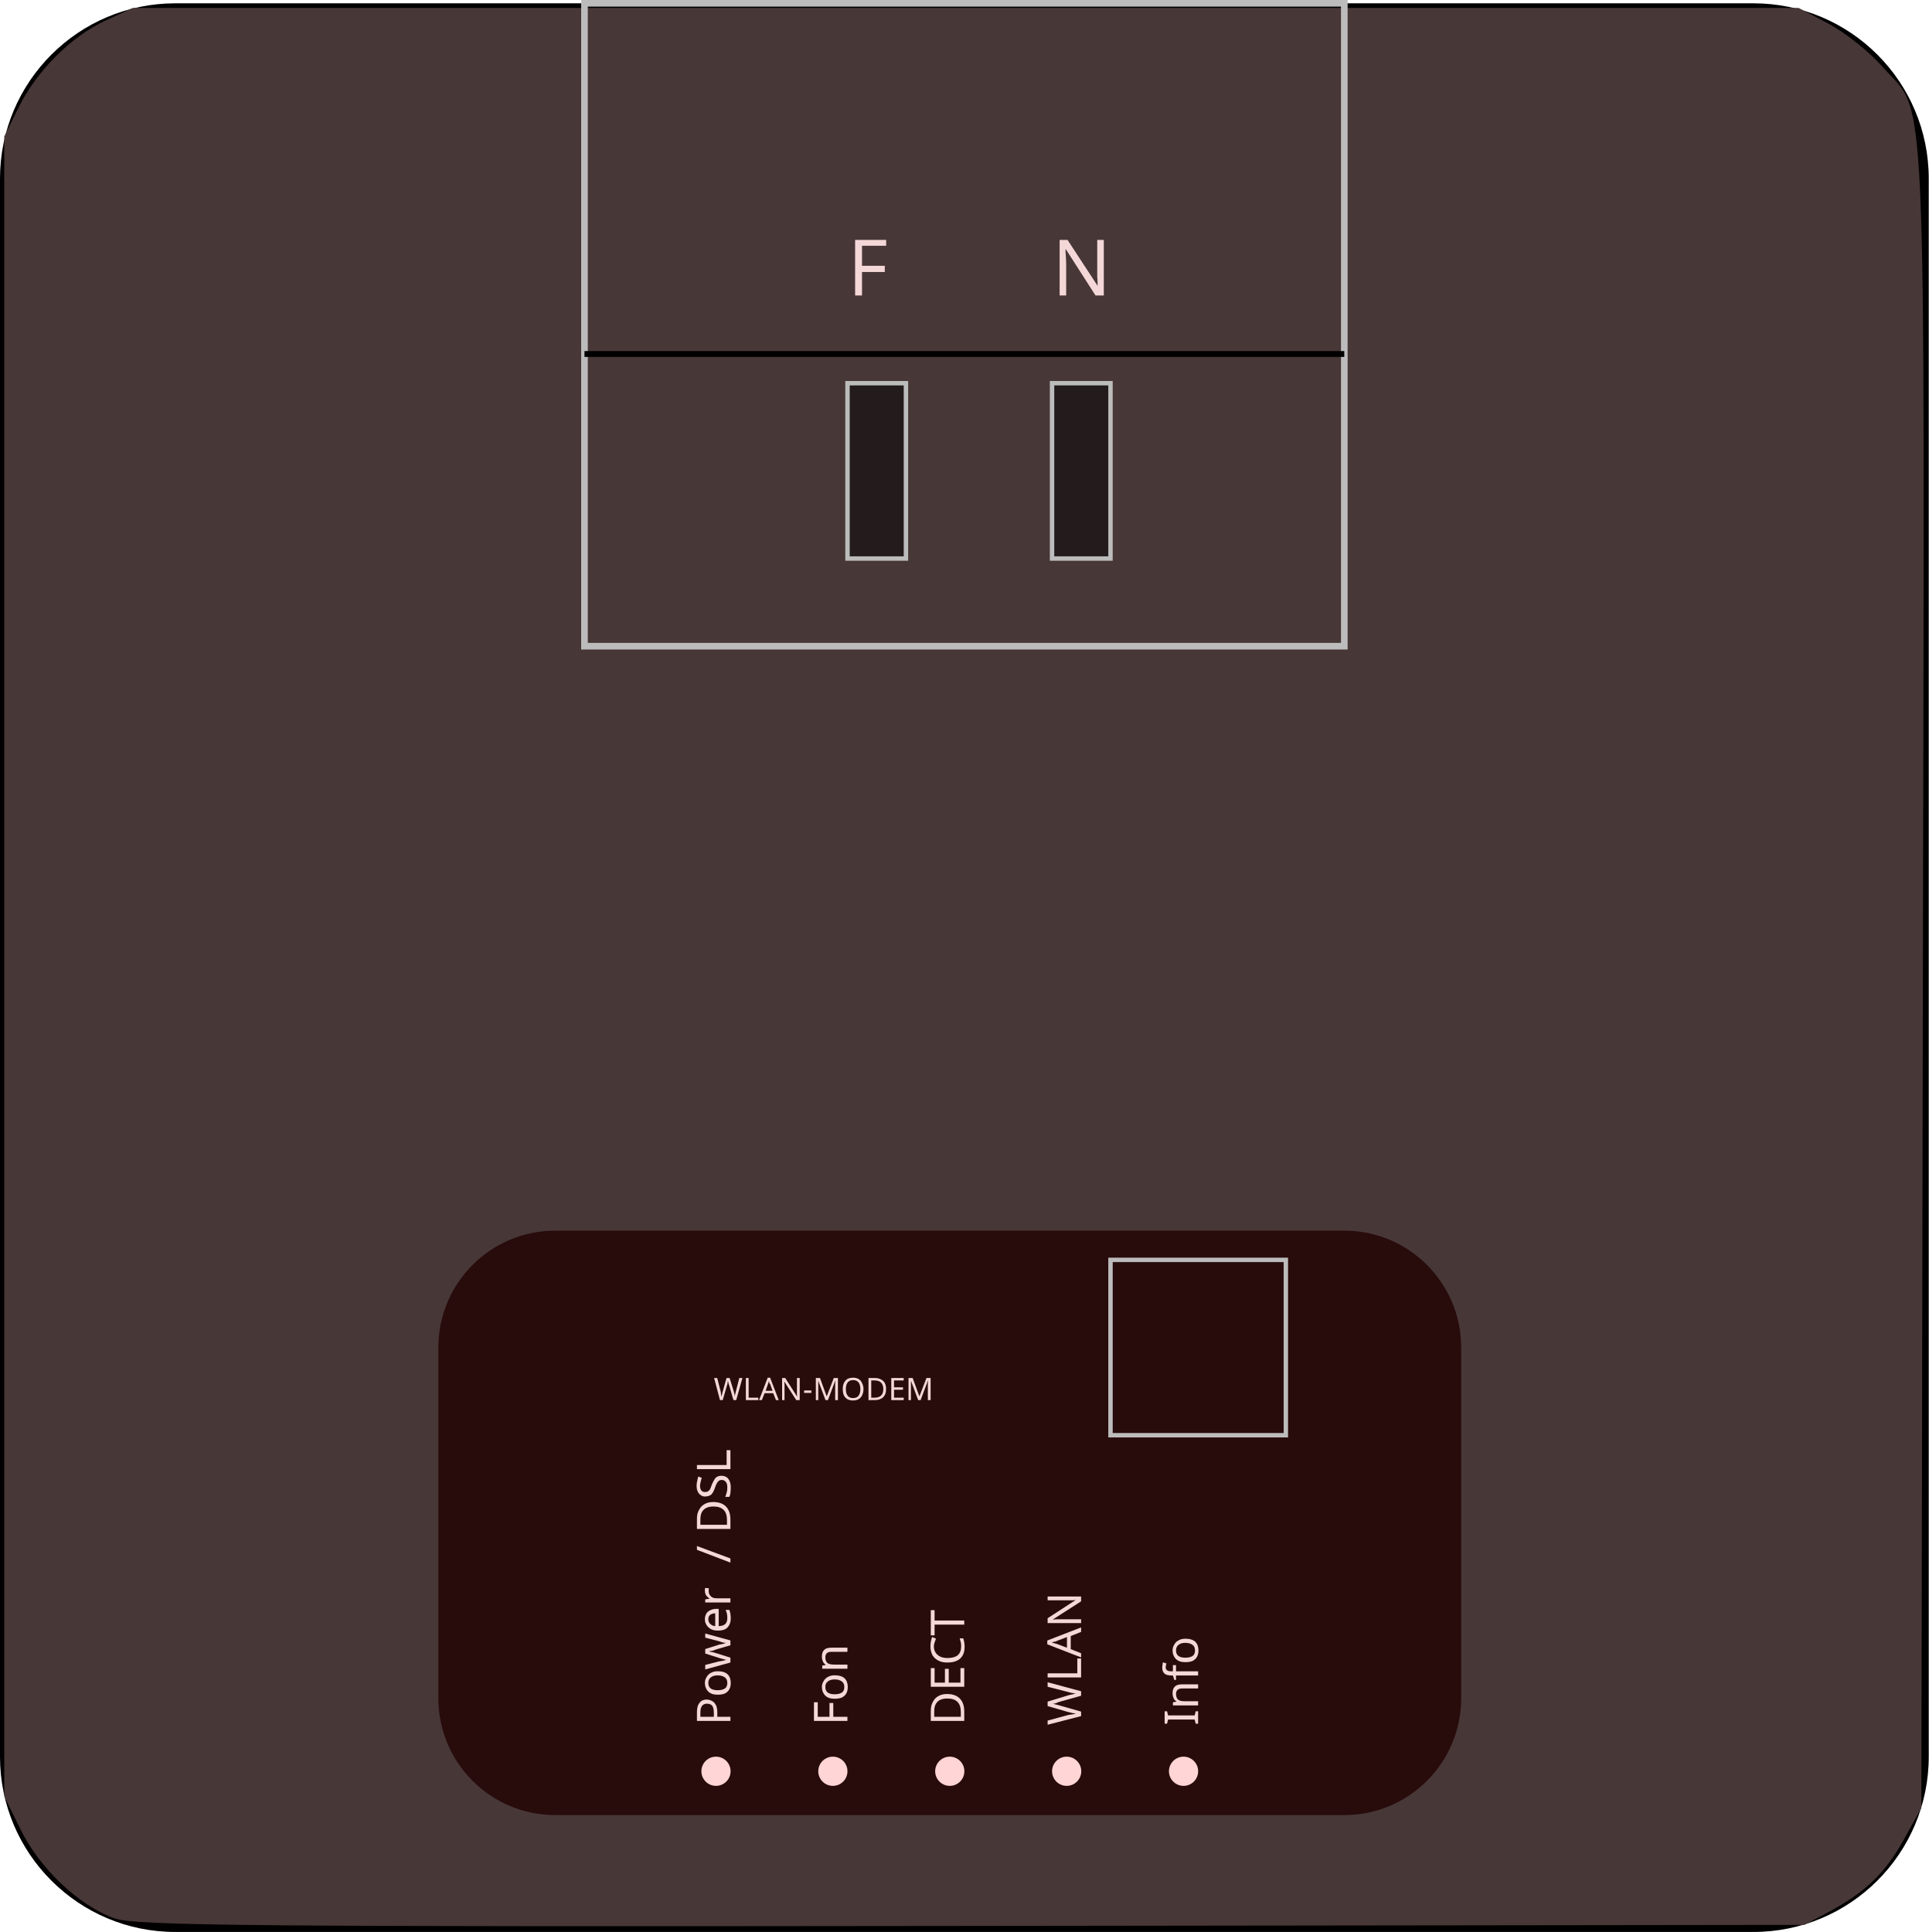
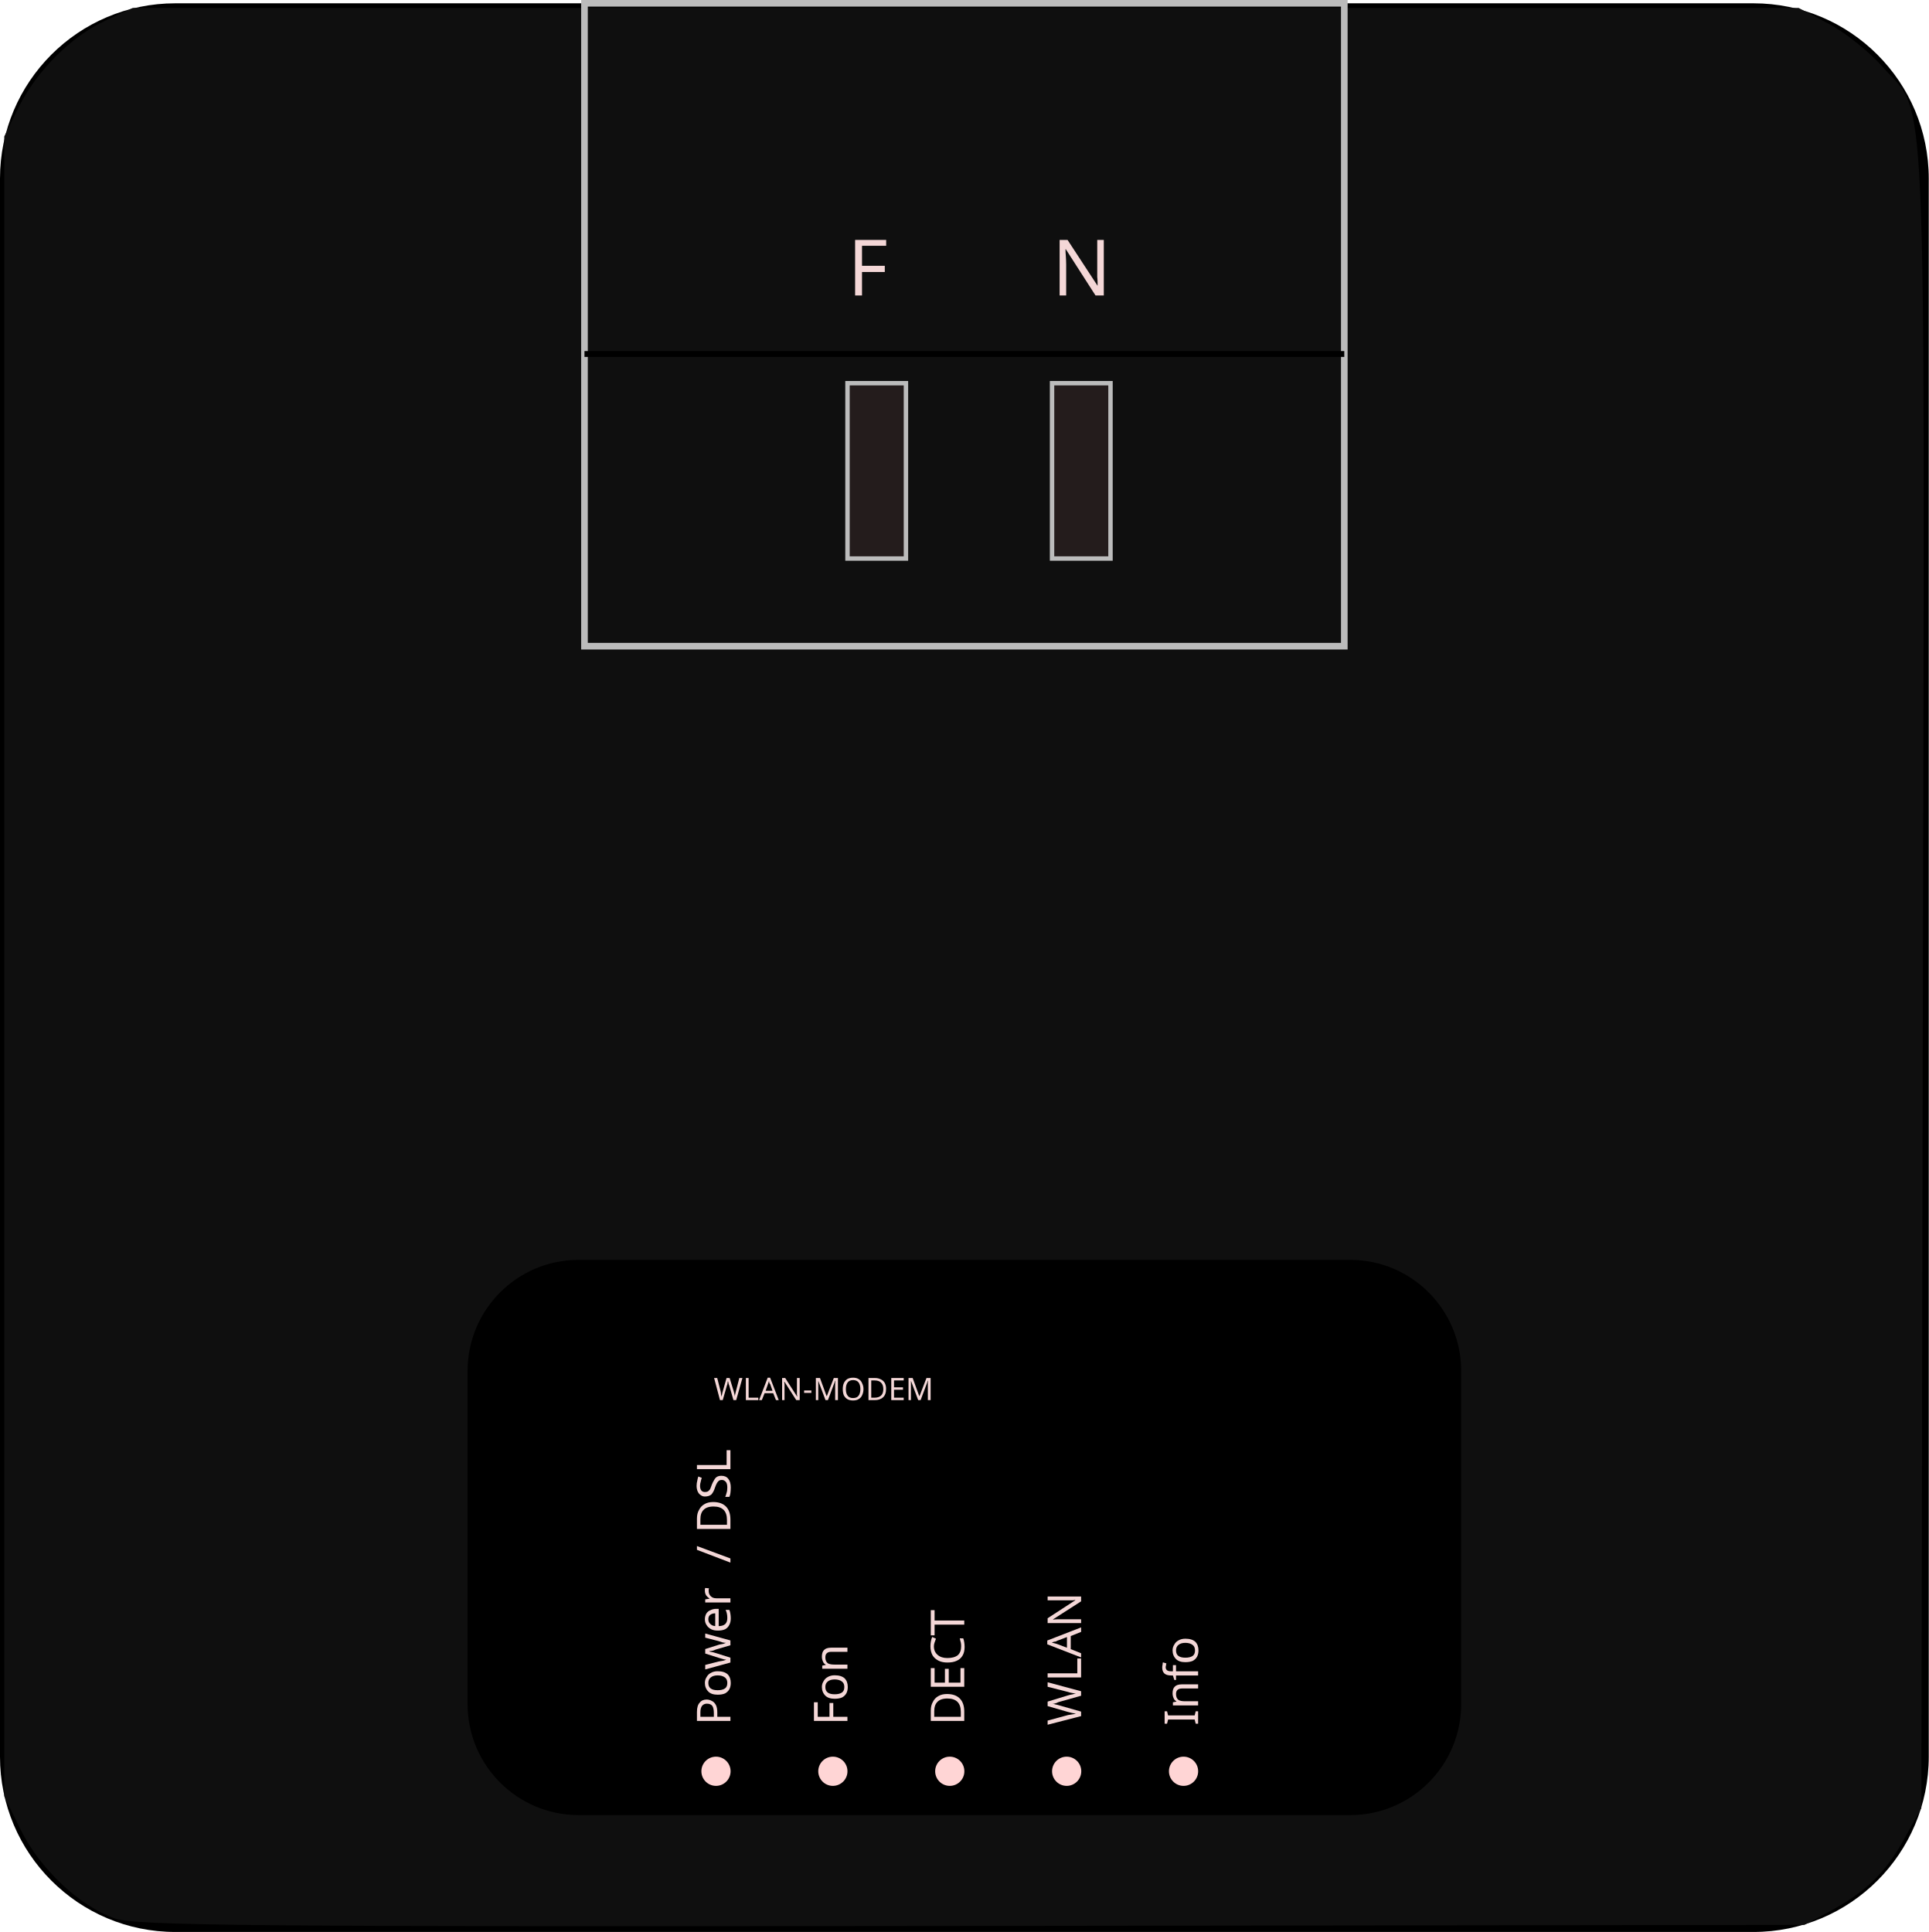
<svg xmlns="http://www.w3.org/2000/svg" width="87.312mm" height="87.463mm" viewBox="0 0 87.312 87.463" version="1.1" id="svg8">
  <defs id="defs2" />
  <g id="layer1" transform="translate(-58.20833,-34.9125)">
    <text xml:space="preserve" style="font-style:normal;font-variant:normal;font-weight:normal;font-stretch:normal;font-size:3.528px;line-height:125%;font-family:sans-serif;-inkscape-font-specification:sans-serif;letter-spacing:0px;word-spacing:0px;fill:#e3dbdb;fill-opacity:1;stroke:none;stroke-width:0.265px;stroke-linecap:butt;stroke-linejoin:miter;stroke-opacity:1" x="87.312" y="111.792" id="text3725">
      <tspan id="tspan3723" x="87.312" y="111.792" style="font-style:normal;font-variant:normal;font-weight:normal;font-stretch:normal;font-size:3.528px;font-family:sans-serif;-inkscape-font-specification:sans-serif;fill:#e3dbdb;stroke-width:0.265px">* Power/DSL</tspan>
    </text>
    <rect id="rect3715" width="87.312" height="87.312" x="58.208" y="35.062" style="stroke-width:0.265" ry="7.938" />
-     <path d="m 239.553,460.175 c -6.012,-2.14 -12.764,-8.528 -16.018,-15.155 l -2.806,-5.714 v -142 -142 l 2.423,-4.923 c 3.091,-6.28 8.997,-12.186 14.928,-14.928 l 4.649,-2.149 h 142.5 142.5 l 5.123,2.703 c 2.818,1.486 6.956,4.785 9.196,7.329 7.752,8.807 7.239,-2.731 6.944,156.017 l -0.264,141.951 -2.954,5.333 c -3.227,5.825 -6.604,9.081 -12.93,12.465 l -4.116,2.202 -142.5,0.178 c -123.871,0.155 -143.046,-0.016 -146.676,-1.309 z" id="path3719" style="fill:#483737" transform="scale(0.2645833)" />
-     <rect style="fill:#280b0b;stroke-width:0.265" id="rect3721" width="46.302" height="26.458" x="78.052" y="90.625" ry="5.292" />
+     <path d="m 239.553,460.175 c -6.012,-2.14 -12.764,-8.528 -16.018,-15.155 l -2.806,-5.714 v -142 -142 l 2.423,-4.923 c 3.091,-6.28 8.997,-12.186 14.928,-14.928 l 4.649,-2.149 h 142.5 142.5 l 5.123,2.703 c 2.818,1.486 6.956,4.785 9.196,7.329 7.752,8.807 7.239,-2.731 6.944,156.017 l -0.264,141.951 -2.954,5.333 c -3.227,5.825 -6.604,9.081 -12.93,12.465 l -4.116,2.202 -142.5,0.178 c -123.871,0.155 -143.046,-0.016 -146.676,-1.309 z" id="path3719" style="fill:#0f0f0f;fill-opacity:1" transform="scale(0.2645833)" />
+     <rect style="fill:#000000;stroke-width:0.254" id="rect3721" width="44.979" height="25.135" x="79.375" y="91.948" ry="5.027" />
    <text xml:space="preserve" style="font-style:normal;font-weight:normal;font-size:2.117px;line-height:125%;font-family:Sans;letter-spacing:0px;word-spacing:0px;fill:#f4d7d7;fill-opacity:1;stroke:none;stroke-width:0.265px;stroke-linecap:butt;stroke-linejoin:miter;stroke-opacity:1" x="-113.023" y="91.276" id="text3729" transform="rotate(-90)">
      <tspan id="tspan3727" x="-113.023" y="91.276" style="font-size:2.117px;fill:#f4d7d7;stroke-width:0.265px">Power  / DSL</tspan>
      <tspan x="-113.023" y="93.922" style="font-size:2.117px;fill:#f4d7d7;stroke-width:0.265px" id="tspan3731" />
      <tspan x="-113.023" y="96.568" style="font-size:2.117px;fill:#f4d7d7;stroke-width:0.265px" id="tspan3733">Fon</tspan>
      <tspan x="-113.023" y="99.214" style="font-size:2.117px;fill:#f4d7d7;stroke-width:0.265px" id="tspan3735" />
      <tspan x="-113.023" y="101.859" style="font-size:2.117px;fill:#f4d7d7;stroke-width:0.265px" id="tspan3737">DECT</tspan>
      <tspan x="-113.023" y="104.505" style="font-size:2.117px;fill:#f4d7d7;stroke-width:0.265px" id="tspan3739" />
      <tspan x="-113.023" y="107.151" style="font-size:2.117px;fill:#f4d7d7;stroke-width:0.265px" id="tspan3741">WLAN</tspan>
      <tspan x="-113.023" y="109.797" style="font-size:2.117px;fill:#f4d7d7;stroke-width:0.265px" id="tspan3743" />
      <tspan x="-113.023" y="112.443" style="font-size:2.117px;fill:#f4d7d7;stroke-width:0.265px" id="tspan3745">Info</tspan>
    </text>
    <ellipse style="fill:#ffd5d5;stroke-width:0.265" id="path3766-3" cx="87.974" cy="78.719" rx="0.661" ry="1.1368684e-13" />
    <ellipse style="fill:#ffd5d5;stroke-width:0.265" id="path3766" cx="212.328" cy="231.846" rx="0.661" ry="1.1368684e-13" />
    <circle style="fill:#ffd5d5;stroke-width:0.265" id="path3813" cx="90.62" cy="115.099" r="0.661" />
    <circle style="fill:#ffd5d5;stroke-width:0.265" id="path3815" cx="95.911" cy="115.099" r="0.661" />
    <circle style="fill:#ffd5d5;stroke-width:0.265" id="path3817" cx="101.203" cy="115.099" r="0.661" />
    <circle style="fill:#ffd5d5;stroke-width:0.265" id="path3819" cx="106.495" cy="115.099" r="0.661" />
    <circle style="fill:#ffd5d5;stroke-width:0.265" id="path3821" cx="111.786" cy="115.099" r="0.661" />
-     <rect style="fill:none;fill-opacity:1;stroke:#bcbcbc;stroke-width:0.2;stroke-miterlimit:4;stroke-dasharray:none;stroke-opacity:1" id="rect3823" width="7.938" height="7.938" x="108.479" y="91.948" ry="2.5431316e-06" />
    <text xml:space="preserve" style="font-style:normal;font-variant:normal;font-weight:normal;font-stretch:normal;font-size:1.411px;line-height:125%;font-family:Verdana;-inkscape-font-specification:Verdana;letter-spacing:0px;word-spacing:0px;fill:#f4d7d7;fill-opacity:1;stroke:none;stroke-width:0.265px;stroke-linecap:butt;stroke-linejoin:miter;stroke-opacity:1" x="90.521" y="98.298" id="text4640">
      <tspan id="tspan4638" x="90.521" y="98.298" style="font-size:1.411px;fill:#f4d7d7;stroke-width:0.265px">WLAN-MODEM </tspan>
    </text>
    <rect style="fill:#241c1c;fill-opacity:1;stroke:#bcbcbc;stroke-width:0.2;stroke-miterlimit:4;stroke-dasharray:none;stroke-opacity:1" id="rect4646" width="2.646" height="7.938" x="105.833" y="52.26" ry="2.5431316e-06" />
    <rect style="fill:#241c1c;fill-opacity:1;stroke:#bcbcbc;stroke-width:0.2;stroke-miterlimit:4;stroke-dasharray:none;stroke-opacity:1" id="rect4646-6" width="2.646" height="7.938" x="96.573" y="52.26" ry="2.5431316e-06" />
    <rect style="fill:none;fill-opacity:1;stroke:#bcbcbc;stroke-width:0.3;stroke-miterlimit:4;stroke-dasharray:none;stroke-opacity:1" id="rect4663" width="34.396" height="29.104" x="84.667" y="35.062" ry="2.5431327e-06" />
    <path style="fill:none;fill-rule:evenodd;stroke:#000000;stroke-width:0.265px;stroke-linecap:butt;stroke-linejoin:miter;stroke-opacity:1" d="M 84.667,50.938 H 119.062 v 0" id="path4665" />
    <text xml:space="preserve" style="font-style:normal;font-variant:normal;font-weight:normal;font-stretch:normal;font-size:3.528px;line-height:125%;font-family:Verdana;-inkscape-font-specification:Verdana;letter-spacing:0px;word-spacing:0px;fill:#f4d7d7;fill-opacity:1;stroke:none;stroke-width:0.265px;stroke-linecap:butt;stroke-linejoin:miter;stroke-opacity:1" x="96.573" y="48.292" id="text4669">
      <tspan id="tspan4667" x="96.573" y="48.292" style="fill:#f4d7d7;stroke-width:0.265px">F</tspan>
    </text>
    <text xml:space="preserve" style="font-style:normal;font-variant:normal;font-weight:normal;font-stretch:normal;font-size:3.528px;line-height:125%;font-family:Verdana;-inkscape-font-specification:Verdana;letter-spacing:0px;word-spacing:0px;fill:#f4d7d7;fill-opacity:1;stroke:none;stroke-width:0.265px;stroke-linecap:butt;stroke-linejoin:miter;stroke-opacity:1" x="105.833" y="48.292" id="text4673">
      <tspan id="tspan4671" x="105.833" y="48.292" style="fill:#f4d7d7;stroke-width:0.265px">N</tspan>
    </text>
  </g>
</svg>
